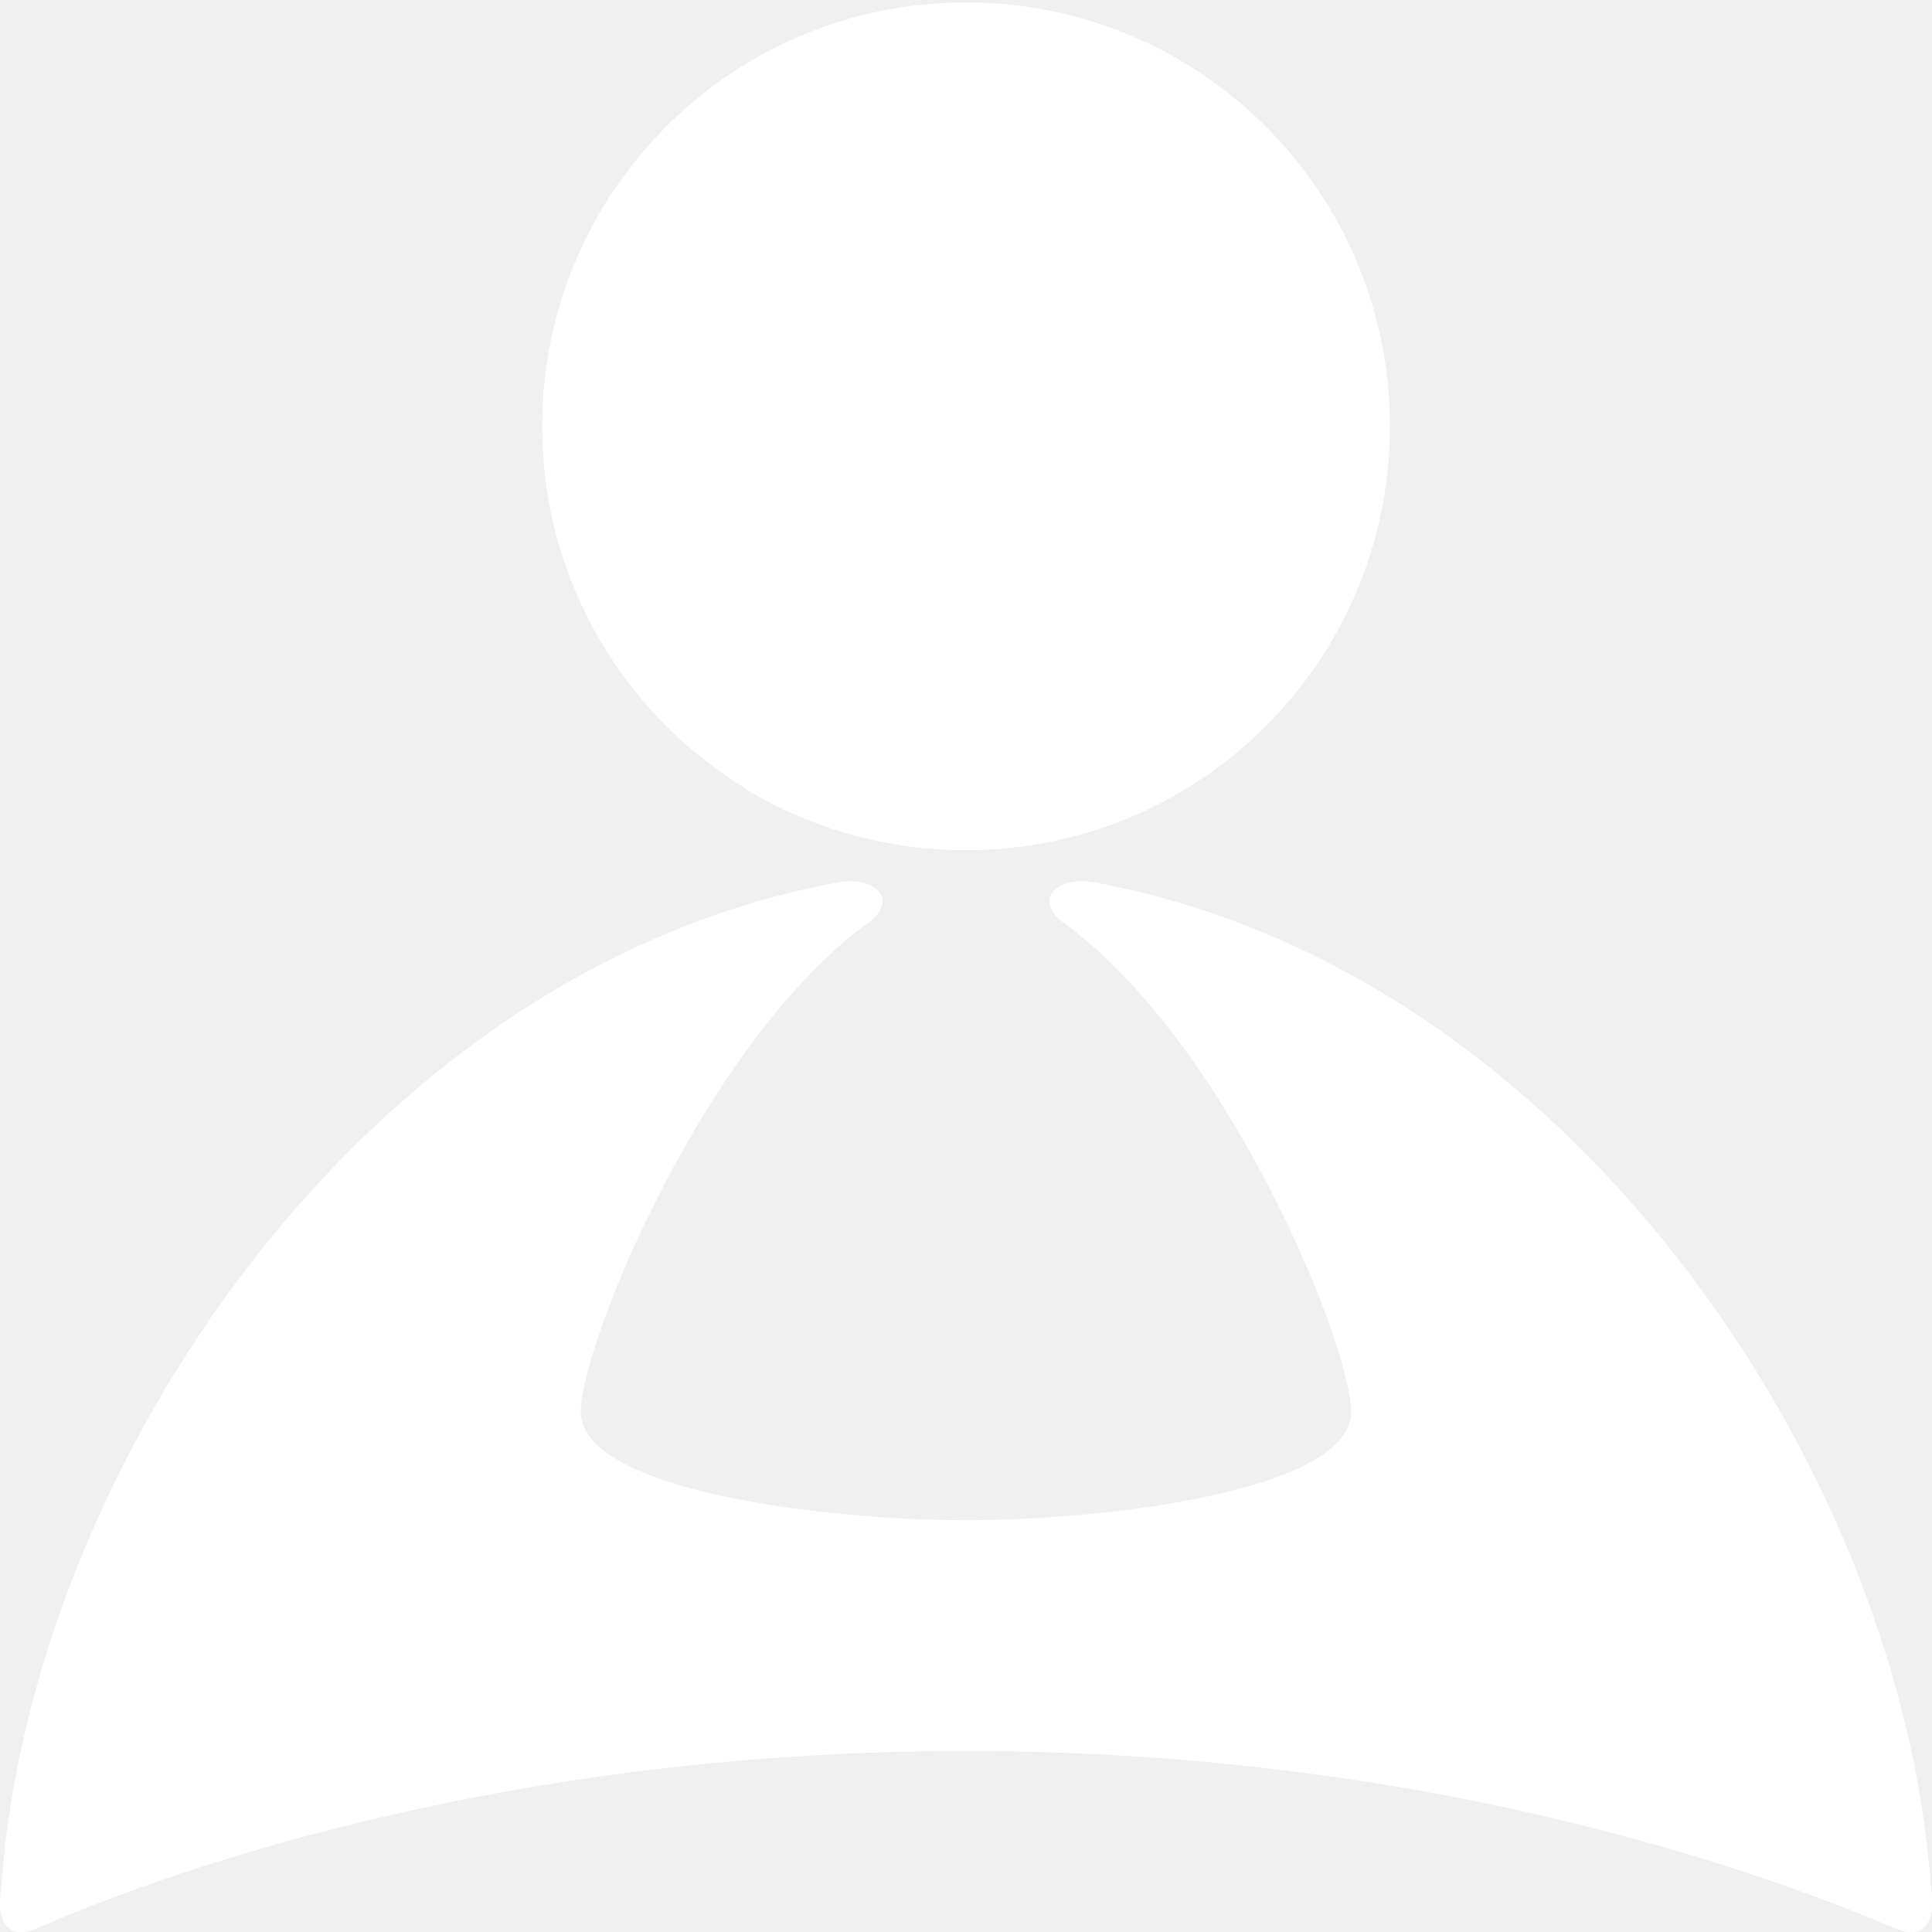
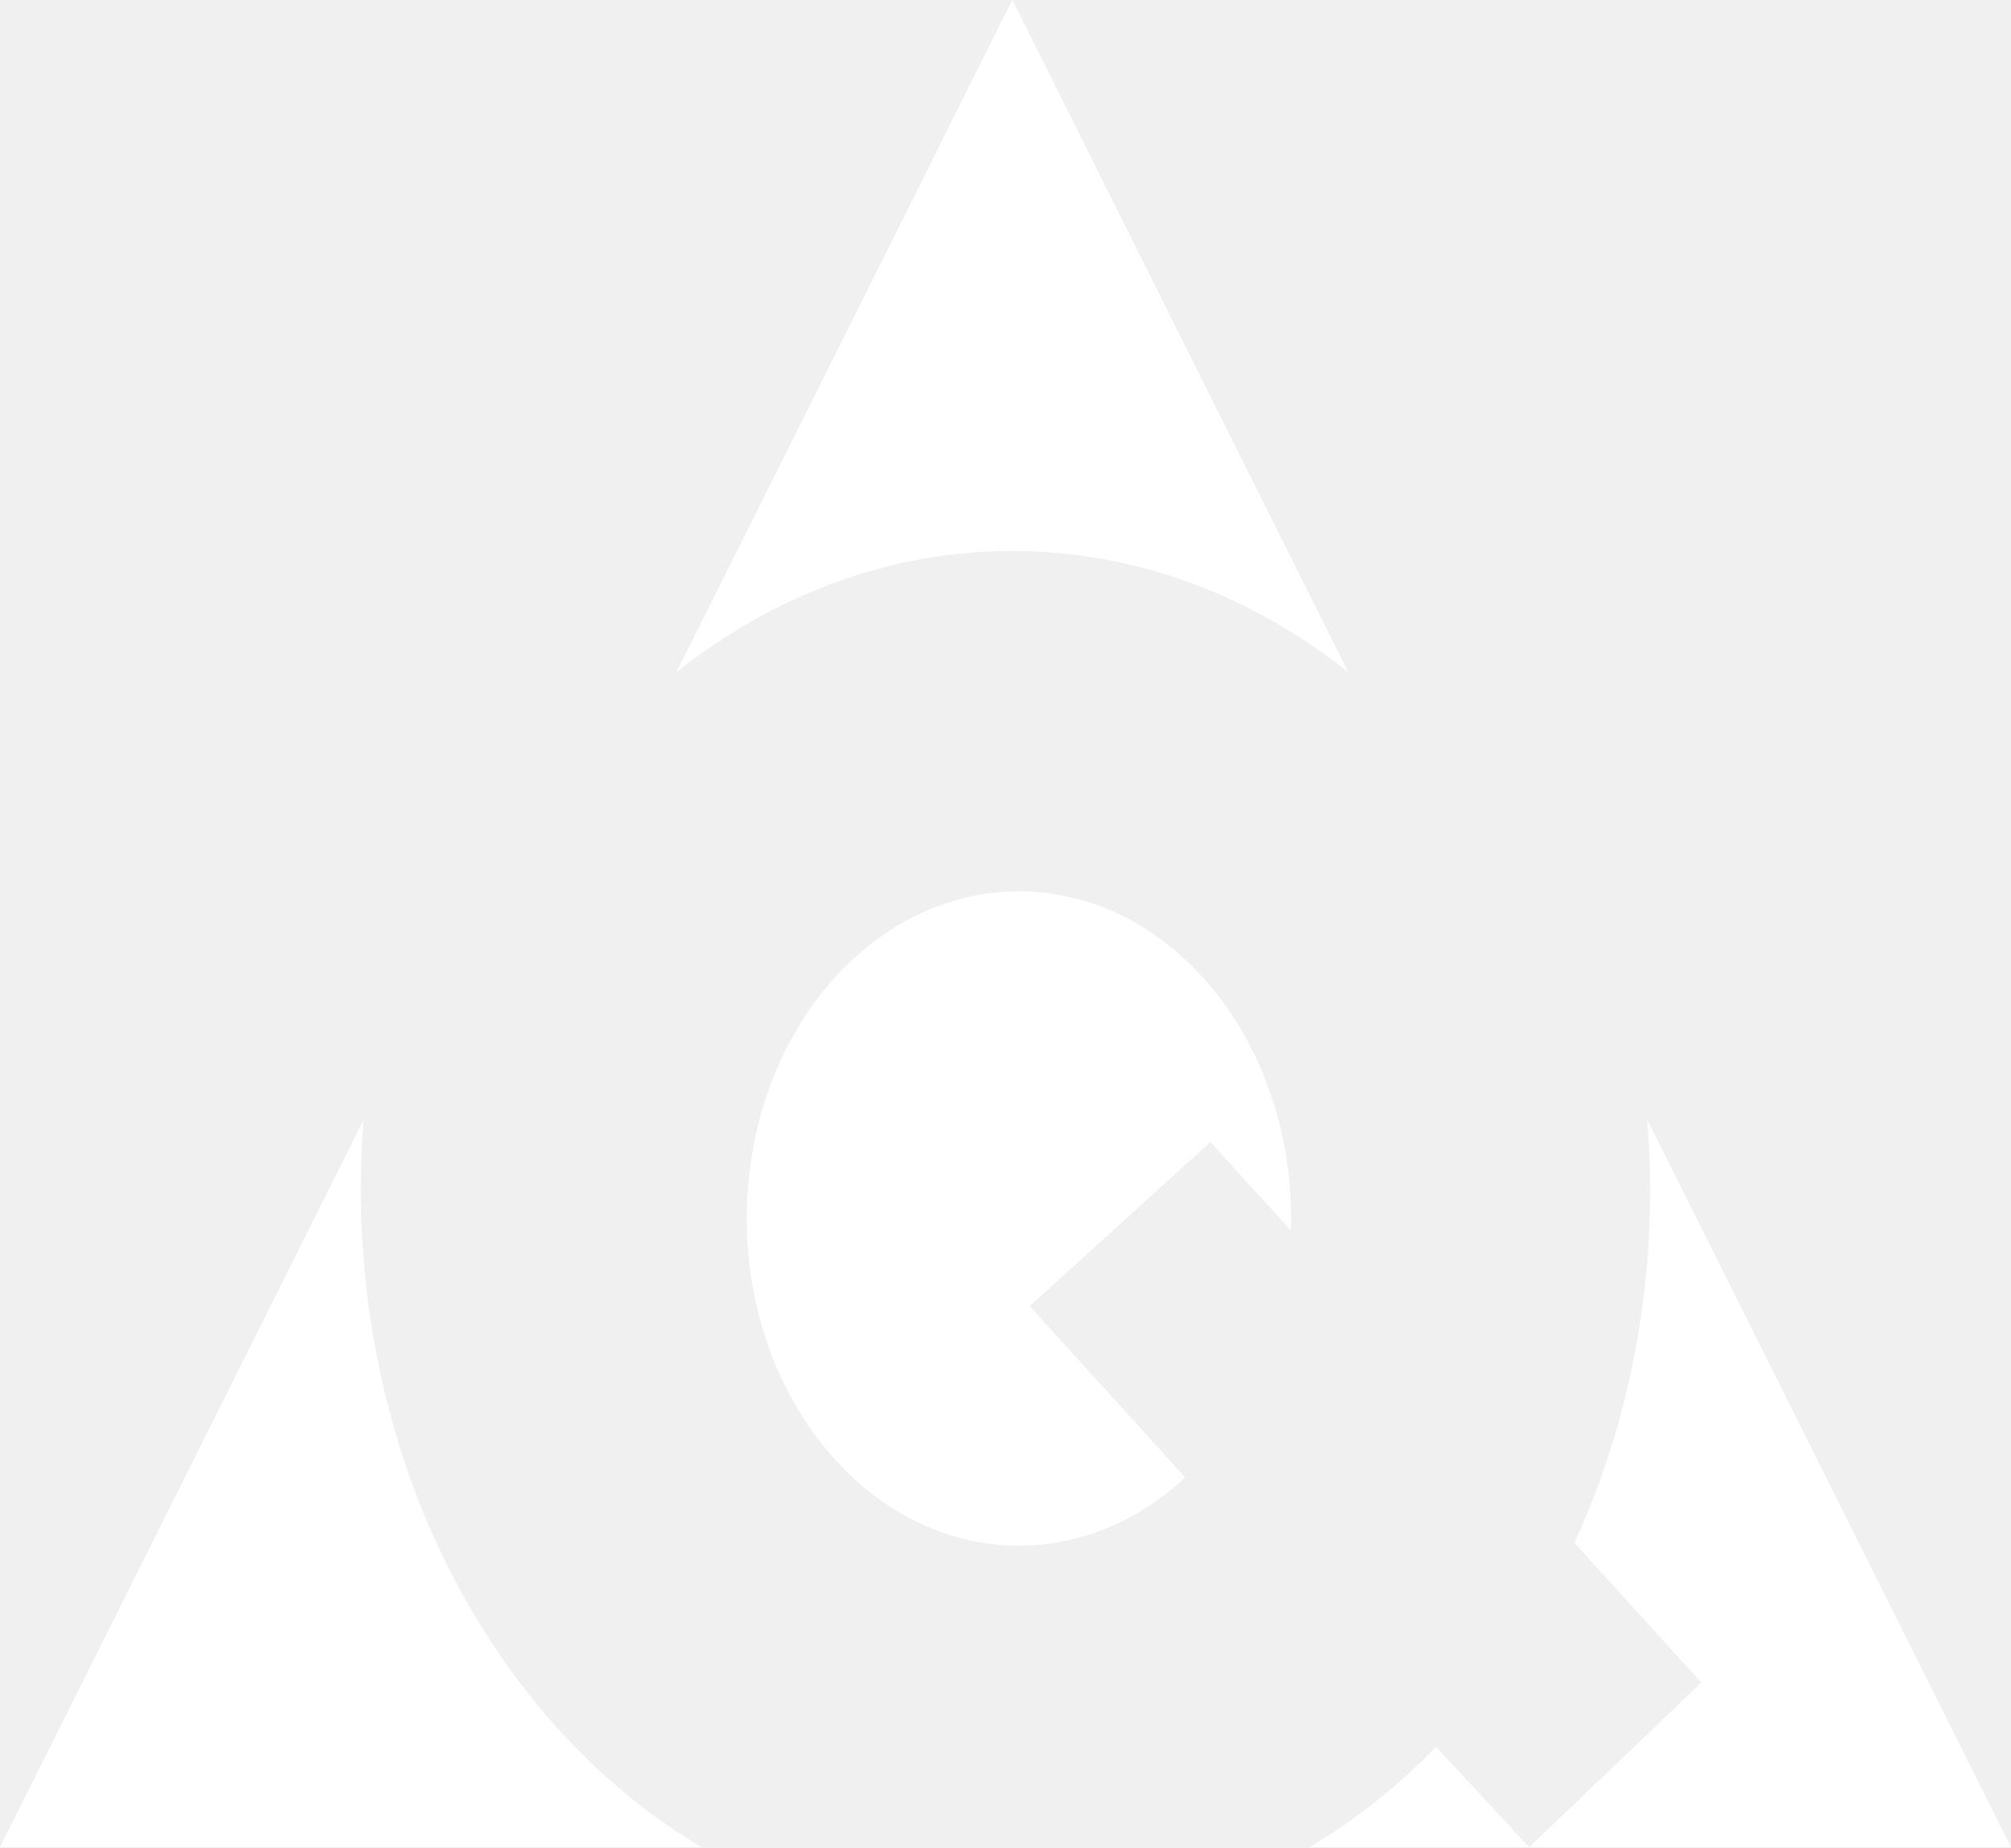
- <svg xmlns="http://www.w3.org/2000/svg" version="1.1" viewBox="0 0 160 160" fill="#fff" style="enable-background:new 0 0 160 160;" xml:space="preserve">
+ <svg xmlns="http://www.w3.org/2000/svg" version="1.1" id="图层_1" x="0px" y="0px" width="140.162px" height="128.731px" viewBox="0.677 5.802 140.162 128.731" style="enable-background:new 0.677 5.802 140.162 128.731;" xml:space="preserve">
+   <path style="fill:#FFFFFF;" d="M90.659,90.714c0,0.277,0,0.554-0.019,0.831l-5.599-6.163L72.448,96.82l10.835,11.934  c-3.201,2.991-7.223,4.758-11.59,4.758c-10.472,0-18.966-10.214-18.966-22.797s8.494-22.797,18.966-22.797  S90.659,78.131,90.659,90.714z" />
+   <path style="fill:#FFFFFF;" d="M94.653,52.648L71.236,5.802L47.819,52.648c6.717-5.335,14.763-8.45,23.417-8.45  S87.935,47.313,94.653,52.648z" />
+   <path style="fill:#FFFFFF;" d="M25.827,88.649c0-1.625,0.07-3.23,0.194-4.817l-25.344,50.7h48.904  C35.511,126.191,25.827,108.782,25.827,88.649z" />
  <g>
-     <path d="M157,159.7c-9-3.8-37-14.7-77-14.7s-68,10.8-77,14.7c-2.1,0.9-3.4-0.2-2.9-3.4   c2.4-34.7,30.1-76,69.2-83.2c2.6-0.6,5.2,1,2.9,3.1c-13.8,9.8-24.1,35.2-24.1,40.7c0,6.6,20.4,9,31.9,9s31.9-2.4,31.9-9   c0-5.5-10.3-30.9-24.1-40.7c-2.3-2.1,0.3-3.7,2.9-3.1c39.1,7.2,66.8,48.5,69.2,83.2C160.4,159.5,159.1,160.6,157,159.7z" />
-     <path id="XMLID_97_" class="st1" d="M157,159.7c-9-3.8-37-14.7-77-14.7s-68,10.8-77,14.7c-0.8,0.3-1.4,0.4-1.9,0.2   C23.5,141.3,49,137.6,71,135c26.7-3.2,40.9-11.5,40.9-18.1c0-5.5-10.3-30.9-24.1-40.7c-2.3-2.1,0.3-3.7,2.9-3.1   c39.1,7.2,66.8,48.5,69.2,83.2C160.4,159.5,159.1,160.6,157,159.7z" />
-   </g>
-   <g>
-     <path d="M80,0.2c19.4,0,35.1,15.7,35.1,35.1c0,19.4-15.7,35.1-35.1,35.1c-19.4,0-35.1-15.7-35.1-35.1   C44.9,15.9,60.6,0.2,80,0.2z" />
-     <path d="M115.1,35.3c0,19.4-15.7,35.1-35.1,35.1c-6.8,0-13.1-1.9-18.5-5.2c3.9,1.5,8.2,2.4,12.7,2.4   c19.4,0,35.1-15.7,35.1-35.1c0-12.6-6.7-23.7-16.7-29.9C105.8,7.7,115.1,20.4,115.1,35.3z" />
+     <path style="fill:#FFFFFF;" d="M91.939,134.532h15.316l-6.488-6.994C98.092,130.29,95.131,132.64,91.939,134.532z" />
+     <path style="fill:#FFFFFF;" d="M115.491,83.835c0.124,1.586,0.201,3.191,0.201,4.816c0,8.943-1.911,17.351-5.284,24.661   l8.851,9.742l-12.005,11.479h22.434h2.838h8.313L115.491,83.835z" />
  </g>
</svg>
